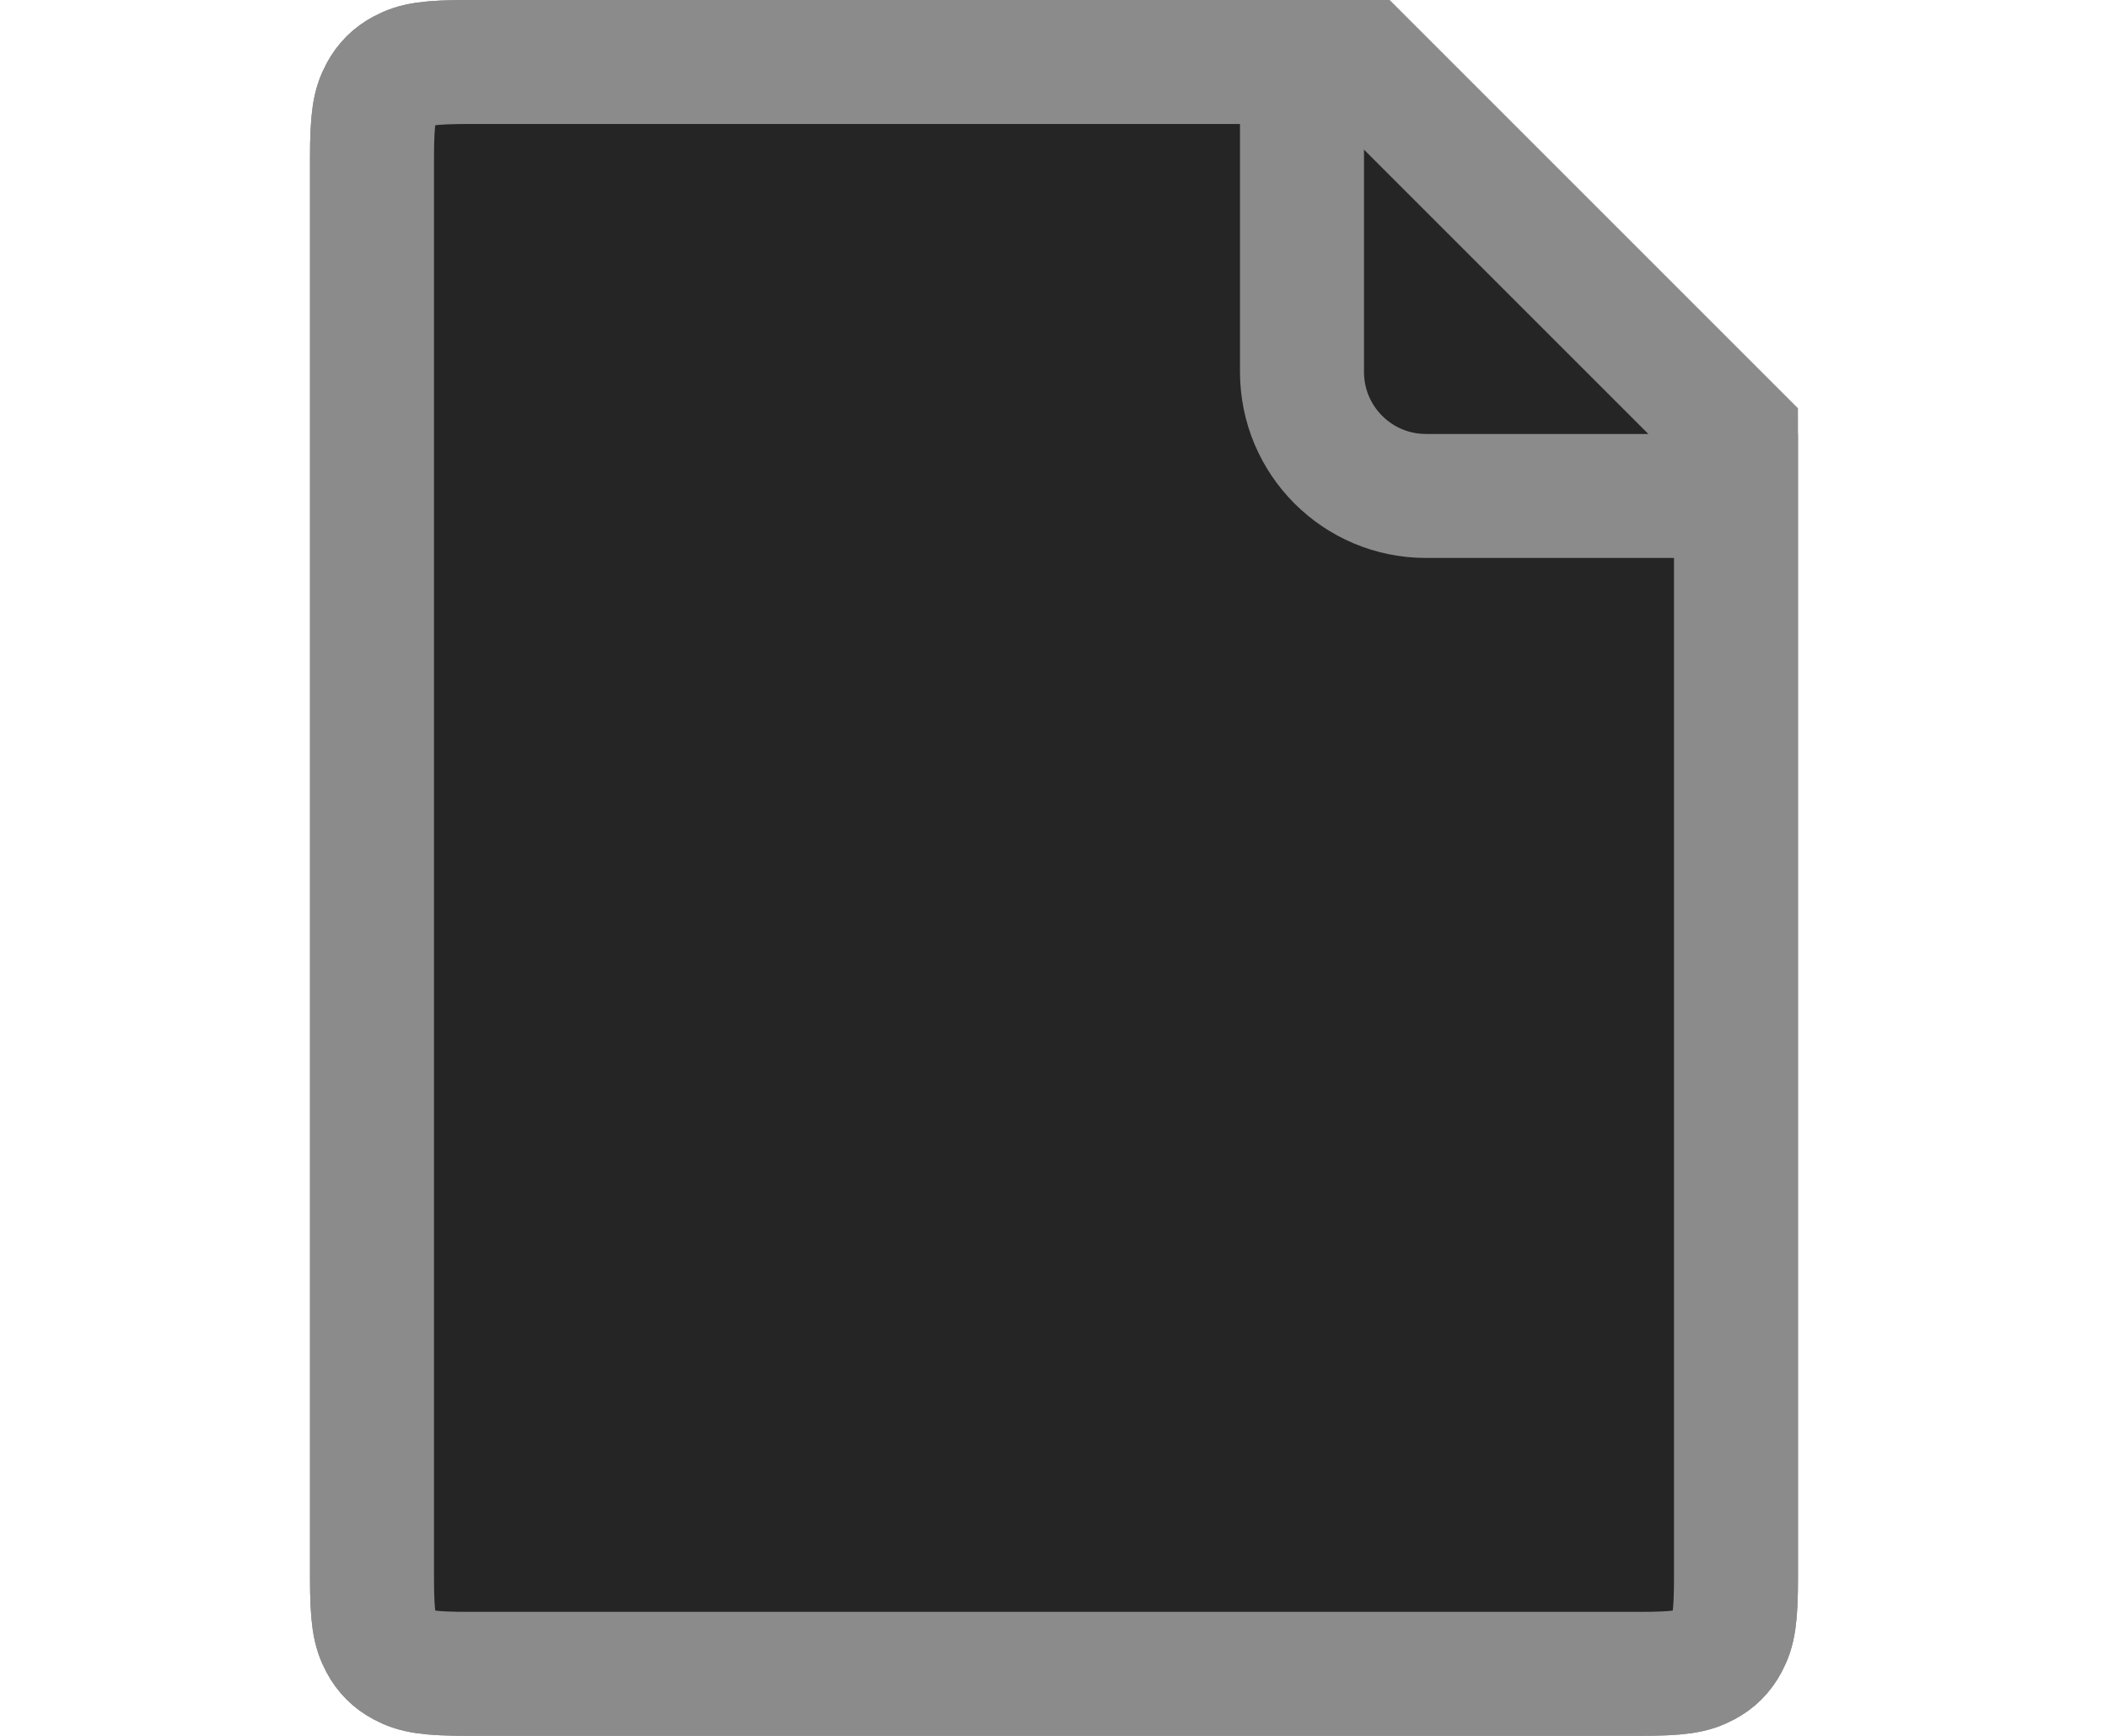
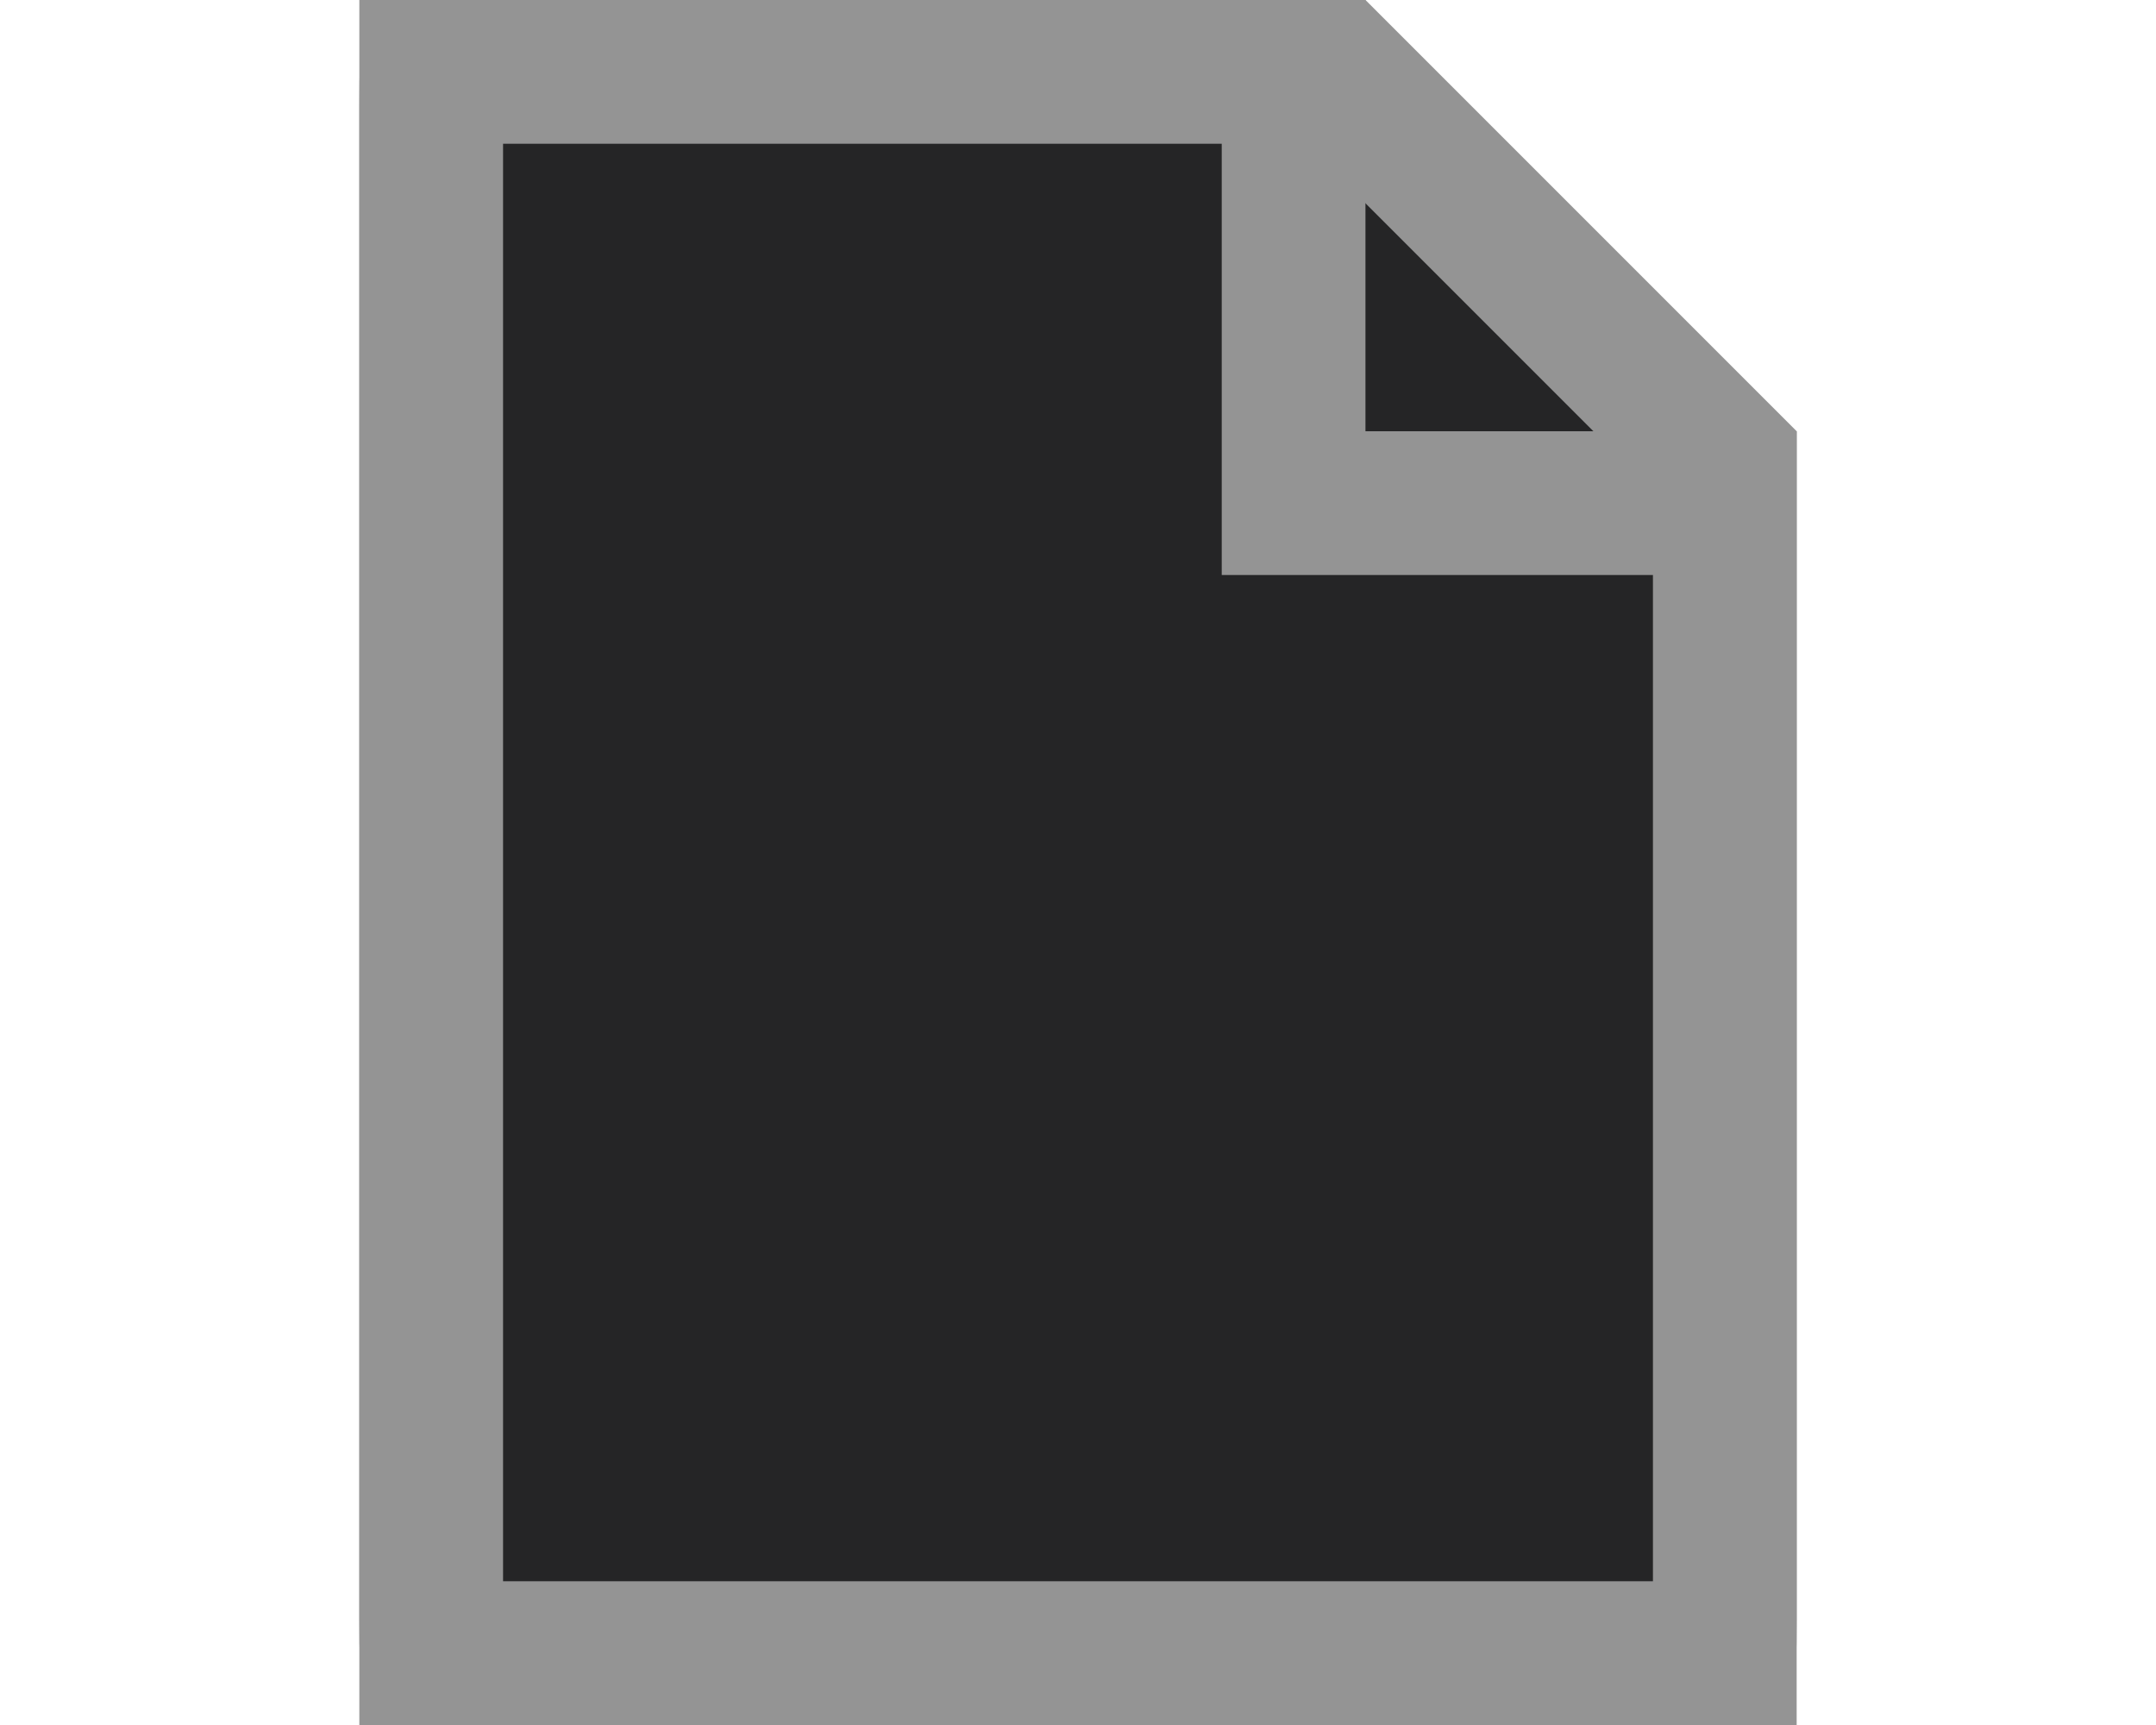
- <svg xmlns="http://www.w3.org/2000/svg" width="34px" height="28px" viewBox="0 0 34 28" version="1.1">
+ <svg xmlns="http://www.w3.org/2000/svg" width="30px" height="24px" viewBox="0 0 30 24" version="1.1">
  <defs />
  <g id="Page-1" stroke="none" stroke-width="1" fill="none" fill-rule="evenodd">
-     <g id="file" transform="translate(6, 1)" fill="#252526" fill-rule="nonzero" stroke="#8B8B8B" stroke-width="2">
-       <path d="M22,6 L16,0 L1.564,0 C0.902,0 0.7,0.039 0.495,0.149 C0.343,0.23 0.23,0.343 0.149,0.495 C0.039,0.7 0,0.902 0,1.564 L0,24.436 C0,25.098 0.039,25.3 0.149,25.505 C0.23,25.657 0.343,25.77 0.495,25.851 C0.7,25.961 0.902,26 1.564,26 L20.436,26 C21.098,26 21.3,25.961 21.505,25.851 C21.657,25.77 21.77,25.657 21.851,25.505 C21.961,25.3 22,25.098 22,24.436 L22,6 Z" id="Combined-Shape" />
-       <path d="M22,7 L17,7 C15.895,7 15,6.105 15,5 L15,0 L1.564,0 C0.902,0 0.7,0.039 0.495,0.149 C0.343,0.23 0.23,0.343 0.149,0.495 C0.039,0.7 0,0.902 0,1.564 L0,24.436 C0,25.098 0.039,25.3 0.149,25.505 C0.23,25.657 0.343,25.77 0.495,25.851 C0.7,25.961 0.902,26 1.564,26 L20.436,26 C21.098,26 21.3,25.961 21.505,25.851 C21.657,25.77 21.77,25.657 21.851,25.505 C21.961,25.3 22,25.098 22,24.436 L22,7 Z" id="Combined-Shape" />
+     <g id="dark" transform="translate(5, 0)" fill="#252526" fill-rule="nonzero" stroke="#949494" stroke-width="2">
+       <g id="light-file">
+         <path d="M19,6.414 L13.586,1 L1.422,1 C1.197,1 1.075,1.003 1.008,1.006 C1.003,1.076 1,1.205 1,1.444 L1,22.556 C1,22.795 1.003,22.924 1.008,22.994 C1.075,22.997 1.197,23 1.422,23 L18.578,23 C18.803,23 18.925,22.997 18.992,22.994 C18.997,22.924 19,22.795 19,22.556 L19,6.414 Z M0.929,1.015 C0.928,1.016 0.928,1.016 0.927,1.016 C0.929,1.015 0.931,1.014 0.932,1.013 Z M0.93,22.985 C0.929,22.985 0.928,22.984 0.927,22.984 C0.929,22.985 0.932,22.986 0.938,22.987 Z" id="Combined-Shape" />
+         <path d="M19,7 C16.191,7 15.998,7 14,7 L13,7 L13,6 C13,3.733 13,3.491 13,1 L1,1 C1,1.077 1,1.163 1,1.258 C1,2.427 1,2.427 1,4.01 C1,7.673 1,7.673 1,12 C1,16.327 1,16.327 1,19.99 C1,21.573 1,21.573 1,22.742 C1,22.837 1,22.923 1,23 L19,23 C19,22.87 19,22.716 19,22.529 C19,21.12 19,21.12 19,19.038 C19,14.095 19,13.876 19,7 Z" id="Combined-Shape" />
+       </g>
    </g>
  </g>
</svg>
